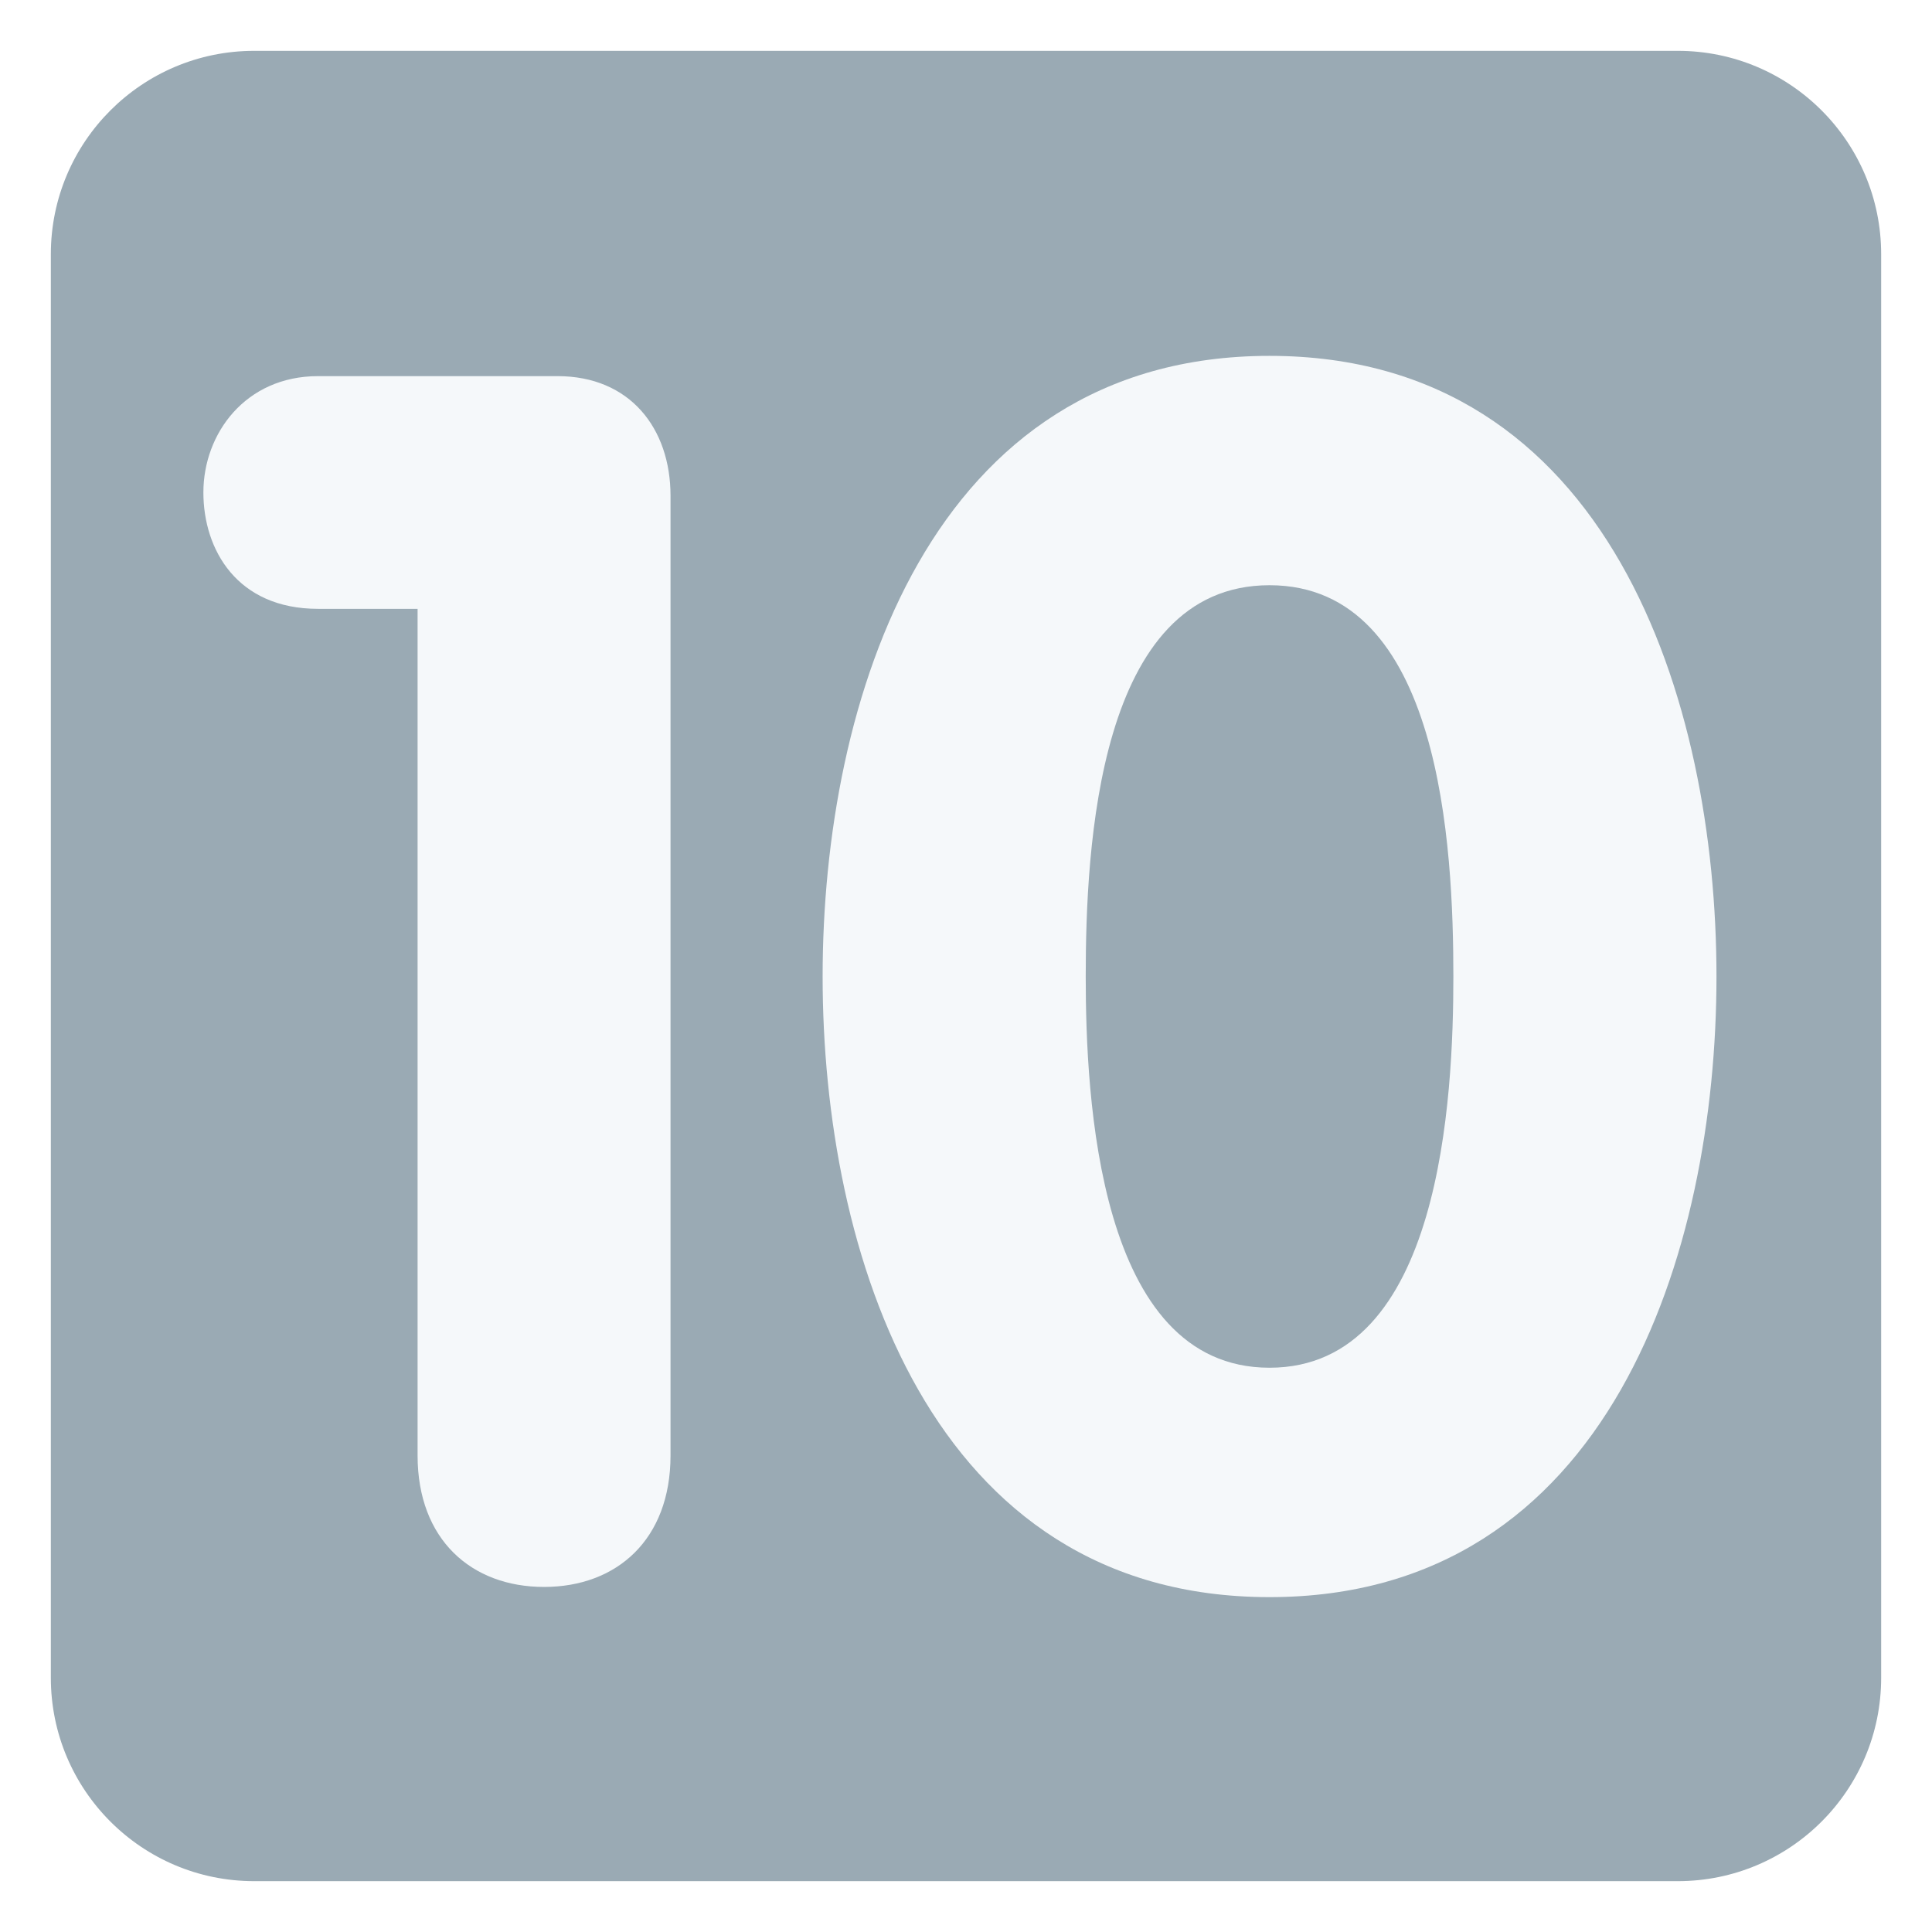
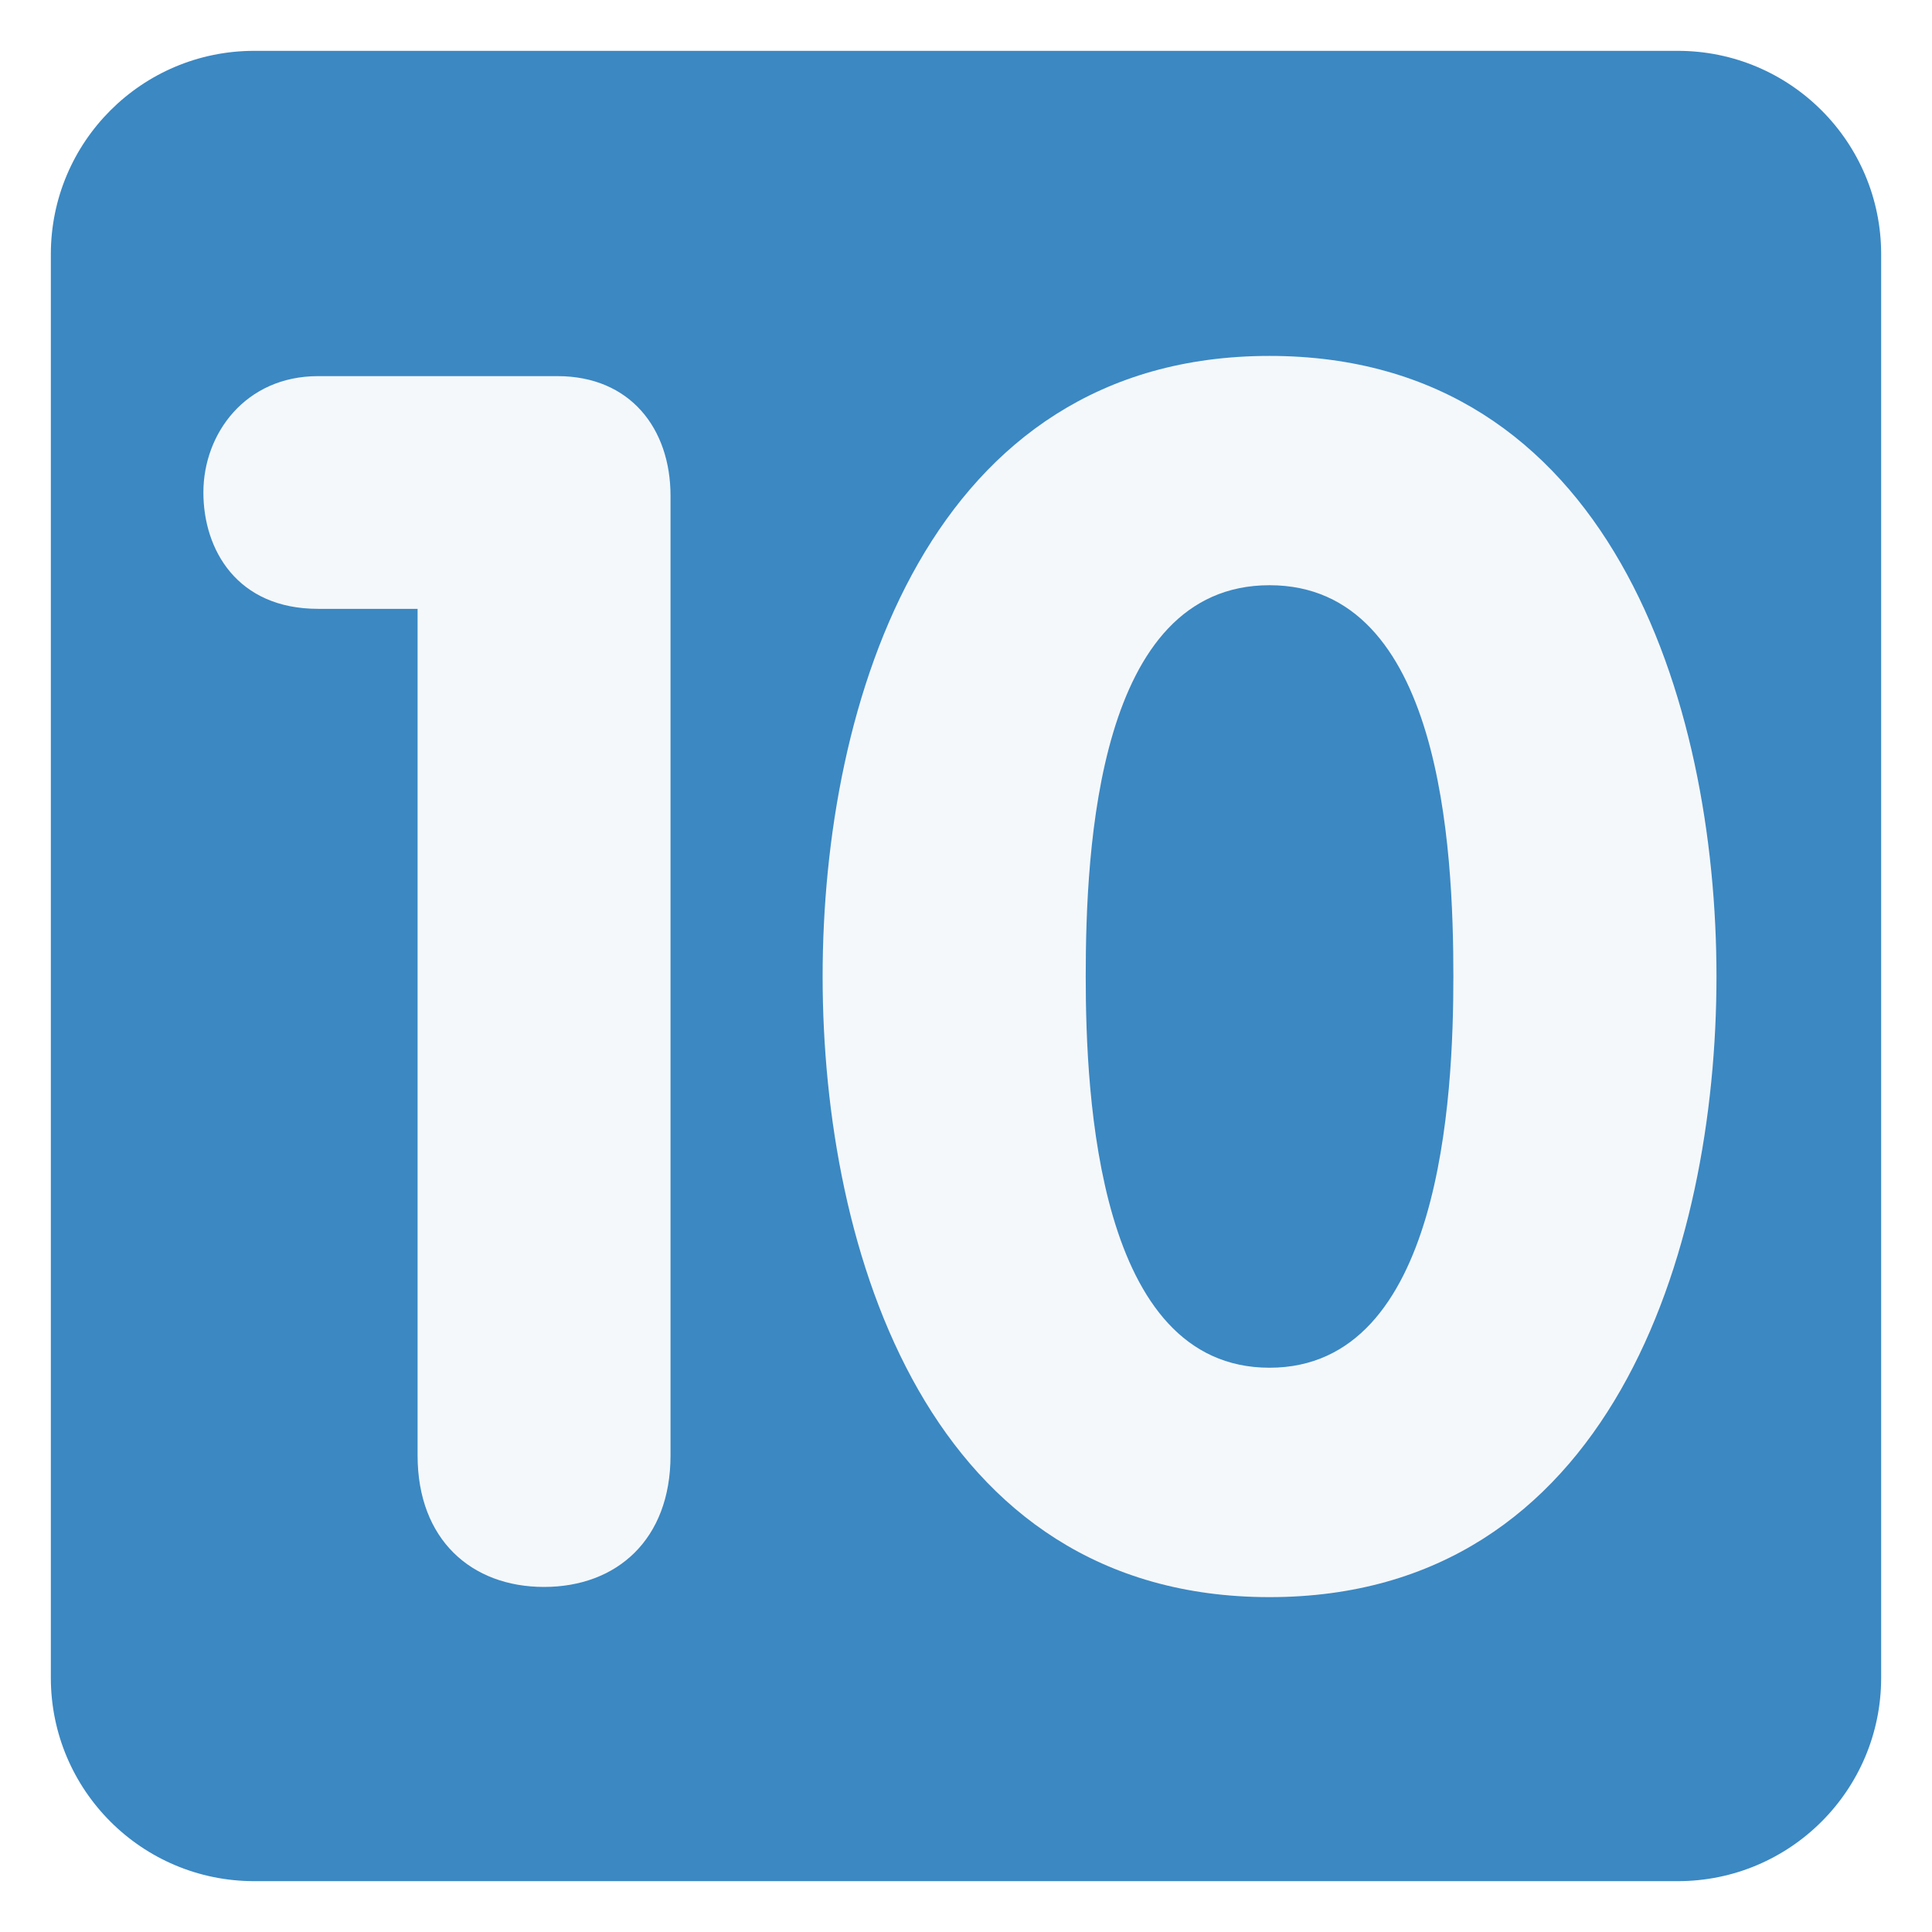
<svg xmlns="http://www.w3.org/2000/svg" viewBox="0 0 47.5 47.5" style="enable-background:new 0 0 47.5 47.5;" xml:space="preserve" version="1.1" id="svg2">
  <defs id="defs6">
    <clipPath id="clipPath16" clipPathUnits="userSpaceOnUse">
      <path id="path18" d="M 0,38 38,38 38,0 0,0 0,38 Z" />
    </clipPath>
  </defs>
  <g transform="matrix(1.25,0,0,-1.25,0,47.5)" id="g10">
    <g id="g12">
      <g clip-path="url(#clipPath16)" id="g14">
        <g transform="translate(37,5)" id="g20">
-           <path id="path22" style="fill:#9aaab4;fill-opacity:1;fill-rule:nonzero;stroke:none" d="m 0,0 c 0,-2.209 -1.791,-4 -4,-4 l -28,0 c -2.209,0 -4,1.791 -4,4 l 0,28 c 0,2.209 1.791,4 4,4 l 28,0 c 2.209,0 4,-1.791 4,-4 L 0,0 Z" />
+           <path id="path22" style="fill:#3b88c3;fill-opacity:1;fill-rule:nonzero;stroke:none" d="m 0,0 c 0,-2.209 -1.791,-4 -4,-4 l -28,0 c -2.209,0 -4,1.791 -4,4 l 0,28 c 0,2.209 1.791,4 4,4 l 28,0 c 2.209,0 4,-1.791 4,-4 L 0,0 Z" />
        </g>
        <g transform="translate(8.2134,26.0249)" id="g24">
          <path id="path26" style="fill:#f5f8fa;fill-opacity:1;fill-rule:nonzero;stroke:none" d="m 0,0 -1.958,0 c -1.592,0 -2.255,1.162 -2.255,2.289 0,1.16 0.829,2.288 2.255,2.288 l 4.71,0 c 1.426,0 2.223,-1.028 2.223,-2.354 l 0,-18.875 c 0,-1.658 -1.061,-2.586 -2.488,-2.586 C 1.062,-19.238 0,-18.31 0,-16.652 L 0,0 Z" />
        </g>
        <g transform="translate(28.5859,18.7935)" id="g28">
-           <path id="path30" style="fill:#f5f8fa;fill-opacity:1;fill-rule:nonzero;stroke:none" d="m 0,0 c 0,2.521 -0.232,7.696 -3.616,7.696 -3.383,0 -3.615,-5.175 -3.615,-7.696 0,-2.355 0.232,-7.695 3.615,-7.695 C -0.232,-7.695 0,-2.355 0,0 m -12.406,0 c 0,5.407 2.09,12.207 8.79,12.207 6.7,0 8.791,-6.8 8.791,-12.207 0,-5.406 -2.091,-12.207 -8.791,-12.207 -6.7,0 -8.79,6.801 -8.79,12.207" />
+           <path id="path30" style="fill:#f5f8fa;fill-opacity:1;fill-rule:nonzero;stroke:none" d="m 0,0 c 0,2.521 -0.232,7.696 -3.616,7.696 -3.383,0 -3.615,-5.175 -3.615,-7.696 0,-2.355 0.232,-7.695 3.615,-7.695 C -0.232,-7.695 0,-2.355 0,0 m -12.406,0 c 0,5.407 2.09,12.206 8.79,12.206 6.7,0 8.791,-6.799 8.791,-12.206 0,-5.406 -2.091,-12.207 -8.791,-12.207 -6.7,0 -8.79,6.801 -8.79,12.207" />
        </g>
      </g>
    </g>
  </g>
</svg>
